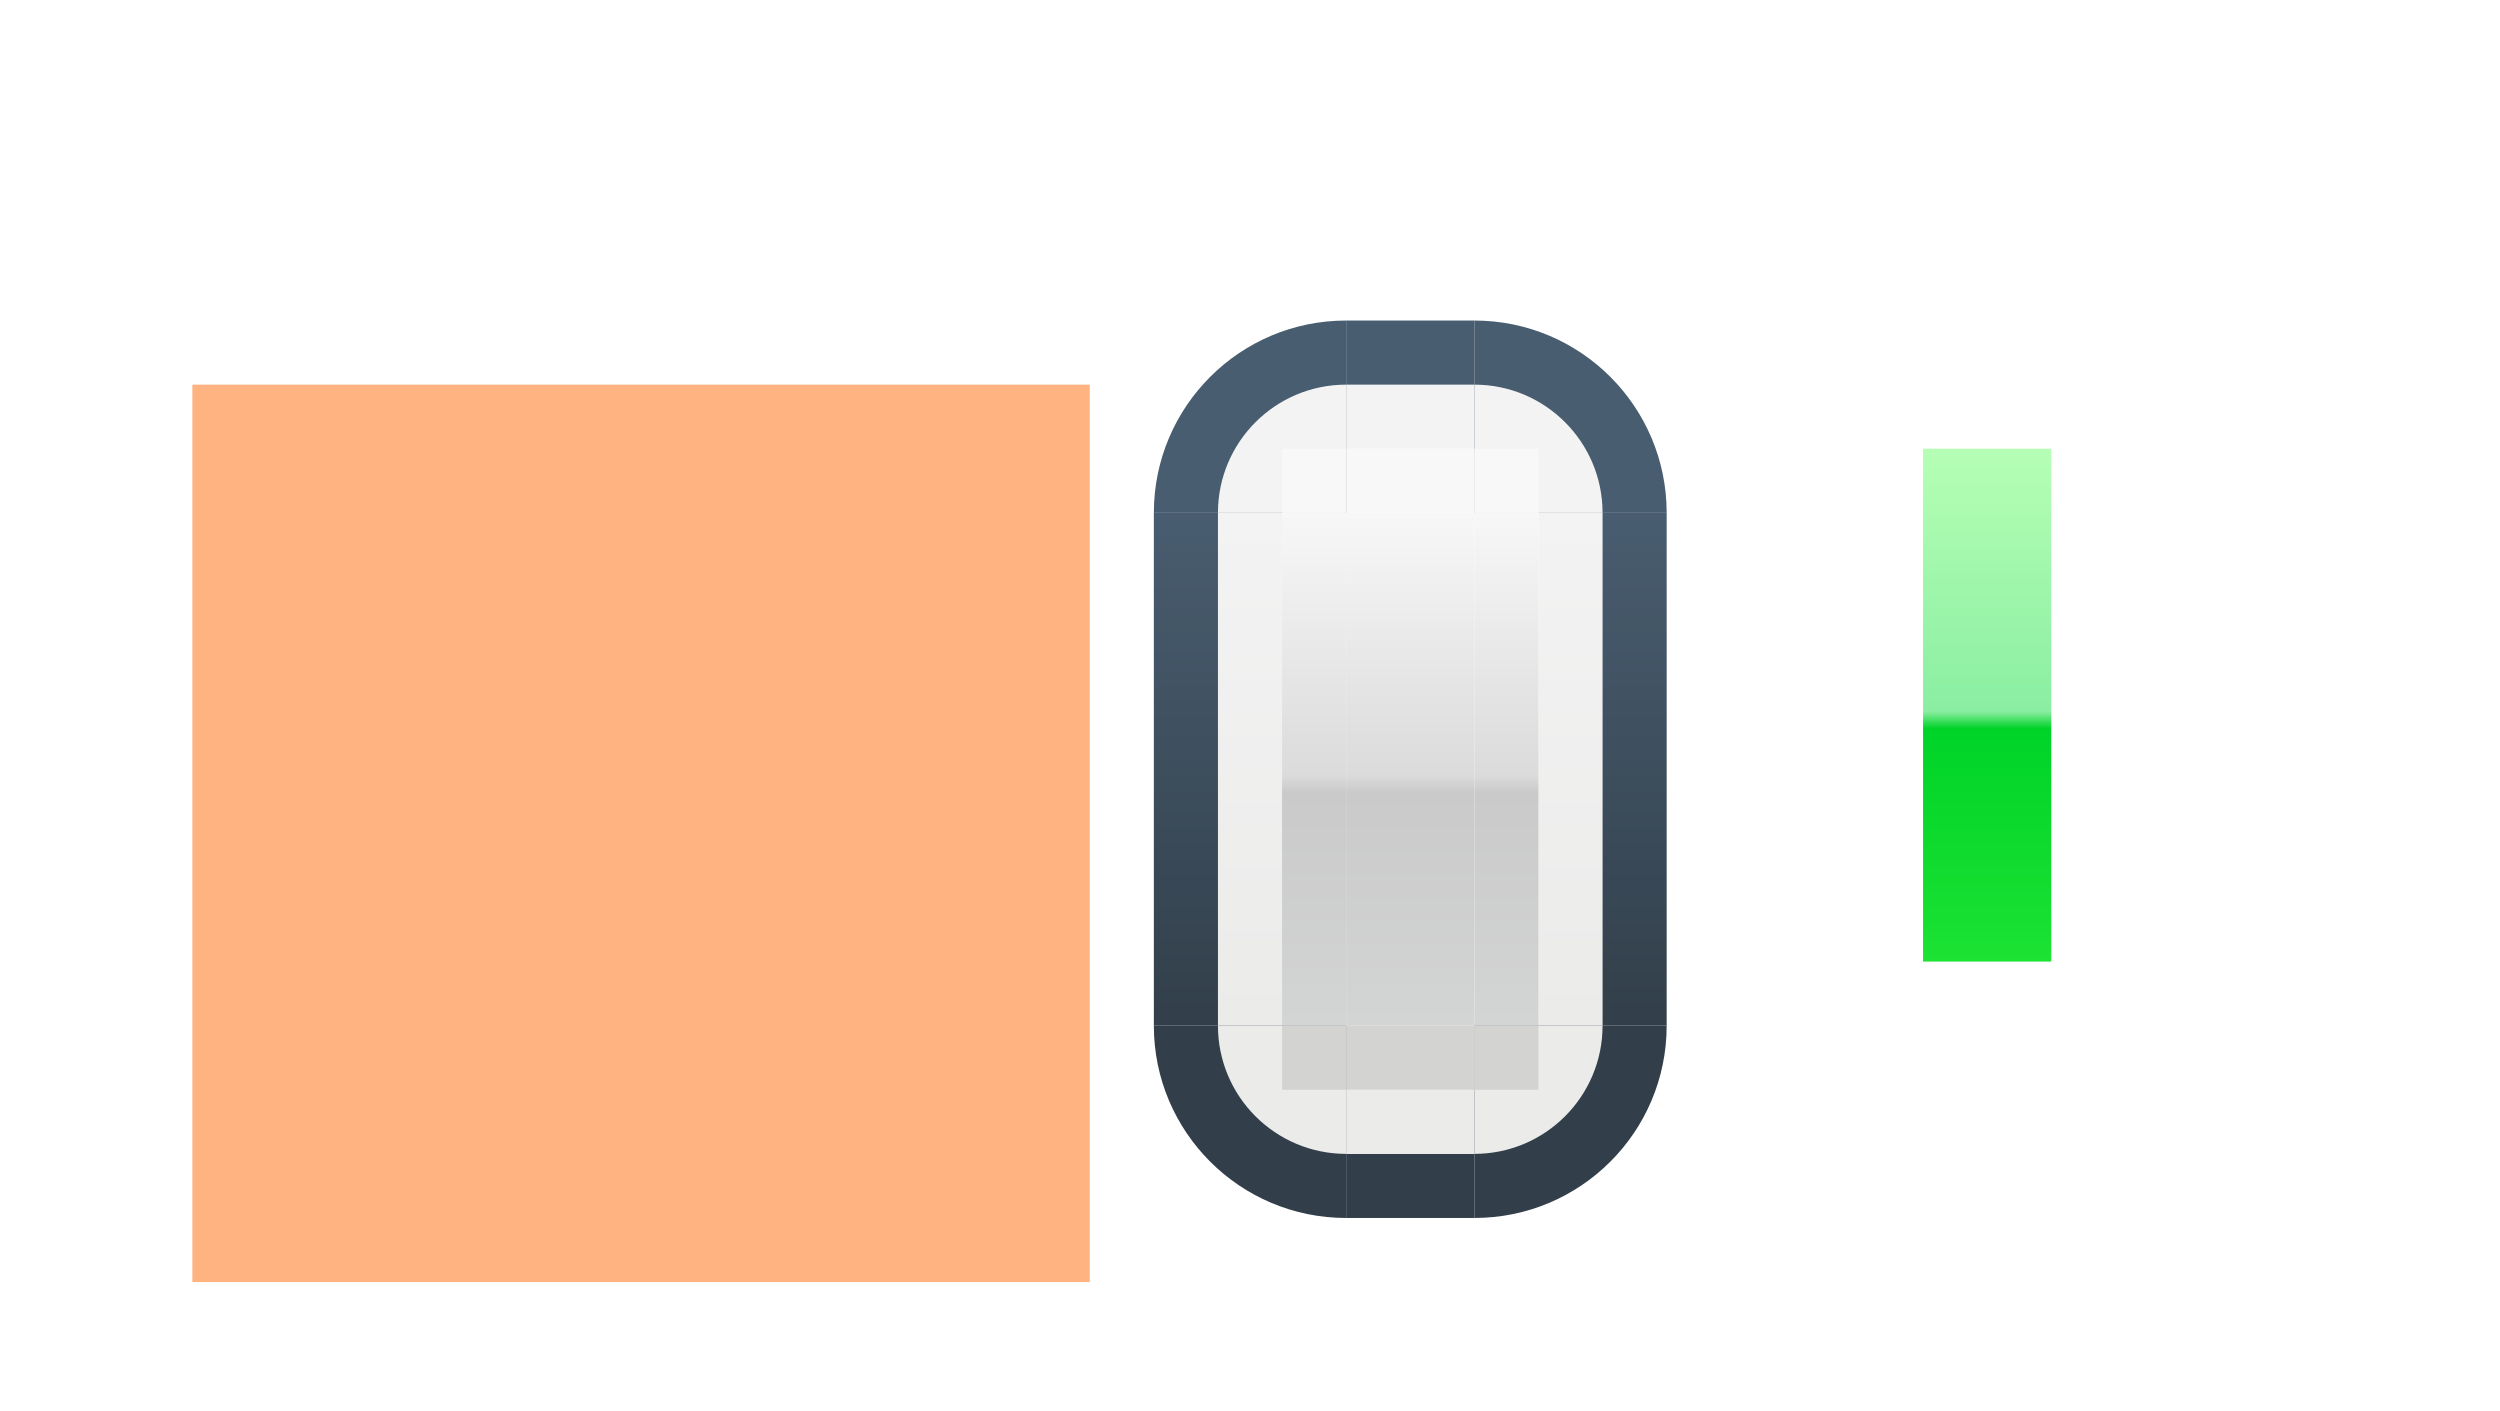
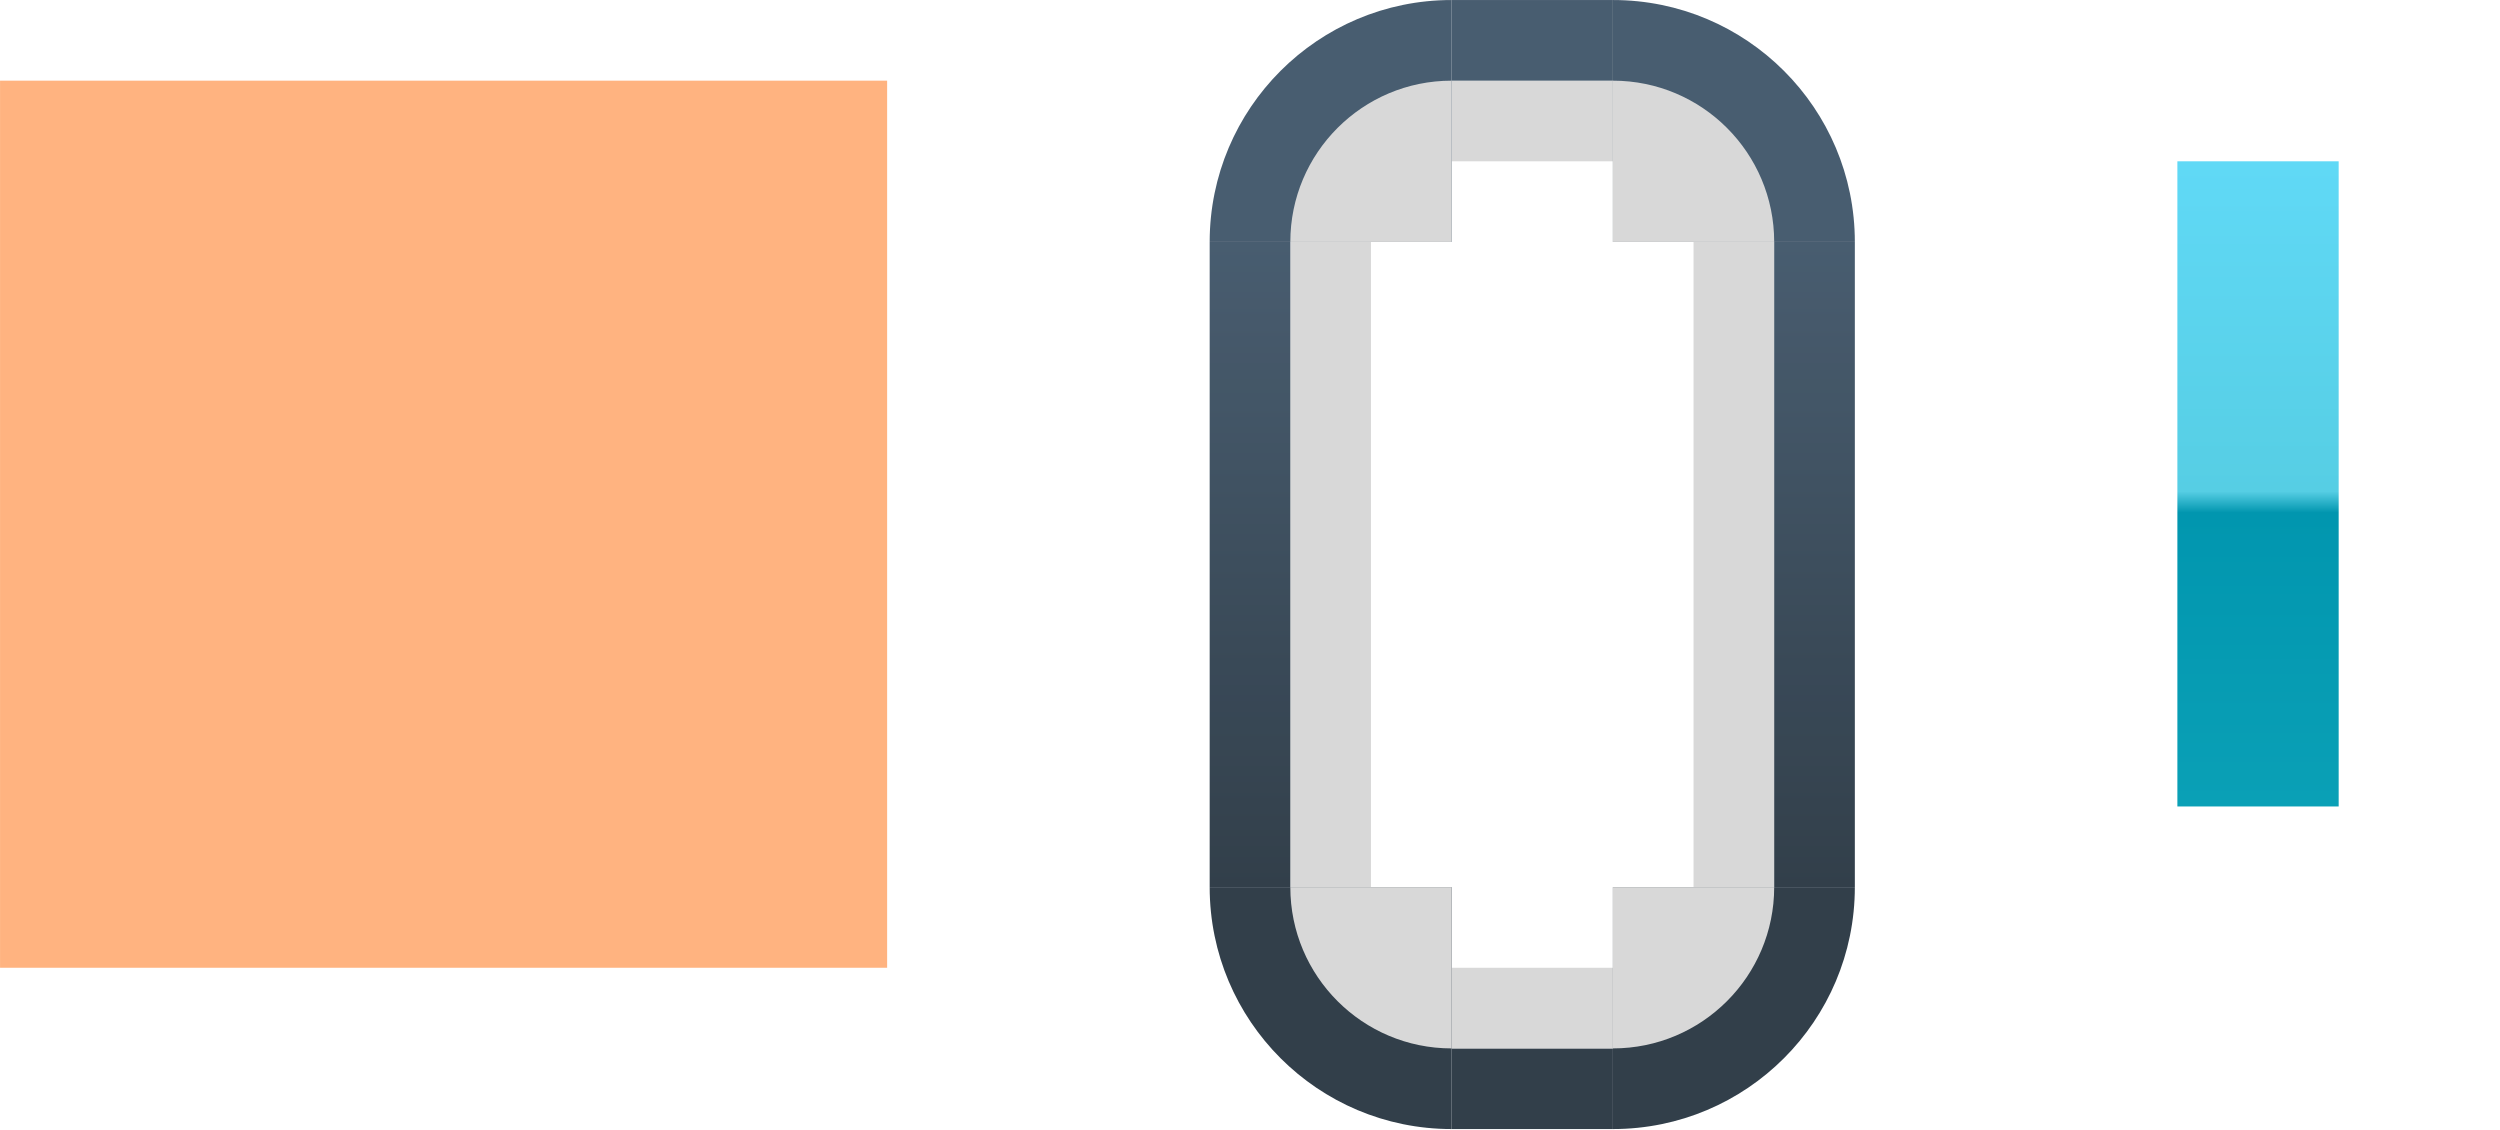
- <svg xmlns="http://www.w3.org/2000/svg" xmlns:xlink="http://www.w3.org/1999/xlink" id="svg843" version="1.1" viewBox="0 0 39 22" height="22" width="39">
+ <svg xmlns="http://www.w3.org/2000/svg" xmlns:xlink="http://www.w3.org/1999/xlink" id="svg843" version="1.1" viewBox="0 0 31 14" height="14" width="31">
  <defs id="defs837">
    <linearGradient id="linearGradient27815">
      <stop style="stop-color:#3d5367;stop-opacity:1;" offset="0" id="stop27811" />
      <stop style="stop-color:#25333f;stop-opacity:1;" offset="1" id="stop27813" />
    </linearGradient>
-     <linearGradient id="linearGradient1127">
-       <stop id="stop1119" offset="0" style="stop-color:#b5ffb5;stop-opacity:1;" />
-       <stop style="stop-color:#8aeea2;stop-opacity:1;" offset="0.512" id="stop1121" />
-       <stop id="stop1123" offset="0.545" style="stop-color:#00d328;stop-opacity:1" />
-       <stop id="stop1125" offset="1" style="stop-color:#1ce233;stop-opacity:1" />
+     <linearGradient xlink:href="#linearGradient1127-6" id="linearGradient992" gradientUnits="userSpaceOnUse" x1="174.234" y1="522.789" x2="174.234" y2="530.789" gradientTransform="translate(30,-1.999915)" />
+     <linearGradient xlink:href="#linearGradient27815" id="linearGradient2025" gradientUnits="userSpaceOnUse" x1="173.234" y1="522.789" x2="173.234" y2="530.789" gradientTransform="translate(128.7655,344.731)" />
+     <linearGradient xlink:href="#linearGradient27815" id="linearGradient932-1" gradientUnits="userSpaceOnUse" x1="173.234" y1="522.789" x2="173.234" y2="530.789" gradientTransform="translate(-481.2345,344.731)" />
+     <linearGradient id="linearGradient1127-6">
+       <stop id="stop1119-7" offset="0" style="stop-color:#60d9f6;stop-opacity:1;" />
+       <stop style="stop-color:#56cee4;stop-opacity:1;" offset="0.512" id="stop1121-5" />
+       <stop id="stop1123-3" offset="0.545" style="stop-color:#0196af;stop-opacity:1;" />
+       <stop id="stop1125-5" offset="1" style="stop-color:#0aa0b6;stop-opacity:1;" />
    </linearGradient>
-     <linearGradient id="linearGradient888">
-       <stop style="stop-color:#f3f3f3;stop-opacity:1" offset="0" id="stop884" />
-       <stop style="stop-color:#ebebea;stop-opacity:1" offset="1" id="stop886" />
-     </linearGradient>
-     <linearGradient id="linearGradient851">
-       <stop style="stop-color:#f7f7f7;stop-opacity:1" offset="0" id="stop847" />
-       <stop id="stop855" offset="0.512" style="stop-color:#dcdbdb;stop-opacity:1" />
-       <stop style="stop-color:#cacaca;stop-opacity:1" offset="0.545" id="stop857" />
-       <stop style="stop-color:#d3d4d4;stop-opacity:1" offset="1" id="stop849" />
-     </linearGradient>
-     <linearGradient xlink:href="#linearGradient1127" id="linearGradient992" gradientUnits="userSpaceOnUse" x1="174.234" y1="522.789" x2="174.234" y2="530.789" gradientTransform="translate(30,-1.999915)" />
-     <linearGradient xlink:href="#linearGradient888" id="linearGradient2023" gradientUnits="userSpaceOnUse" x1="174.234" y1="522.789" x2="174.234" y2="530.789" gradientTransform="translate(128.7655,344.731)" />
-     <linearGradient xlink:href="#linearGradient27815" id="linearGradient2025" gradientUnits="userSpaceOnUse" x1="173.234" y1="522.789" x2="173.234" y2="530.789" gradientTransform="translate(128.7655,344.731)" />
-     <linearGradient xlink:href="#linearGradient851" id="linearGradient3200" gradientUnits="userSpaceOnUse" gradientTransform="matrix(0.500001,0,0,0.9999775,215.8826,344.7427)" x1="174.234" y1="522.789" x2="174.234" y2="530.789" />
-     <linearGradient xlink:href="#linearGradient888" id="linearGradient930-9" gradientUnits="userSpaceOnUse" x1="174.234" y1="522.789" x2="174.234" y2="530.789" gradientTransform="translate(-481.2345,344.731)" />
-     <linearGradient xlink:href="#linearGradient27815" id="linearGradient932-1" gradientUnits="userSpaceOnUse" x1="173.234" y1="522.789" x2="173.234" y2="530.789" gradientTransform="translate(-481.2345,344.731)" />
-     <linearGradient xlink:href="#linearGradient851" id="linearGradient3189" gradientUnits="userSpaceOnUse" gradientTransform="matrix(0.499999,0,0,1,218.8829,344.7307)" x1="174.234" y1="522.789" x2="174.234" y2="530.789" />
-     <linearGradient xlink:href="#linearGradient851" id="linearGradient853-2" x1="174.234" y1="522.789" x2="174.234" y2="530.789" gradientUnits="userSpaceOnUse" gradientTransform="translate(21.00001,-1.000125)" />
  </defs>
  <style id="current-color-scheme" type="text/css">
      .ColorScheme-Text {
      }
      .ColorScheme-Background{
      }
      .ColorScheme-Highlight{
      }
      .ColorScheme-ViewText {
      }
      .ColorScheme-ViewBackground{
      }
      .ColorScheme-ViewHover {
      }
      .ColorScheme-ViewFocus{
      }
      .ColorScheme-ButtonText {
      }
      .ColorScheme-ButtonBackground{
      }
      .ColorScheme-ButtonHover {
      }
      .ColorScheme-ButtonFocus{
      }
  </style>
-   <g id="layer1" transform="translate(-174.2345,-513.7887)">
-     <rect style="opacity:1;fill:#ffb380;fill-opacity:1;fill-rule:evenodd;stroke:none;stroke-width:2.99;stroke-linecap:square;stroke-linejoin:miter;stroke-miterlimit:4;stroke-dasharray:none;stroke-opacity:1;paint-order:normal" id="hint-bar-size" width="14" height="14" x="177.235" y="519.789" />
-     <rect style="opacity:1;fill:url(#linearGradient992);fill-opacity:1;stroke:none;stroke-width:1.5;stroke-linecap:round;stroke-miterlimit:4;stroke-dasharray:none;stroke-opacity:1" id="bar-active-center" width="2" height="8" x="204.234" y="520.789" />
+   <g id="layer1" transform="translate(-177.2345,-518.7888)">
+     <rect style="opacity:1;fill:#ffb380;fill-opacity:1;fill-rule:evenodd;stroke:none;stroke-width:2.99;stroke-linecap:square;stroke-linejoin:miter;stroke-miterlimit:4;stroke-dasharray:none;stroke-opacity:1;paint-order:normal" id="hint-bar-size" width="11" height="11" x="177.235" y="519.789" />
+     <rect style="opacity:1;fill:url(#linearGradient992);stroke:none;stroke-width:1.5;stroke-linecap:round;stroke-miterlimit:4;stroke-dasharray:none;stroke-opacity:1" id="bar-active-center" width="2" height="8" x="204.234" y="520.789" />
    <g id="bar-active-top" transform="matrix(0.3333327,0,0,1,146.1565,-1.999915)" style="fill:none;stroke-width:1.732">
      <rect style="opacity:1;fill:none;fill-opacity:1;stroke:none;stroke-width:2.598;stroke-linecap:round;stroke-miterlimit:4;stroke-dasharray:none;stroke-opacity:1" id="rect936" width="6" height="1" x="174.234" y="521.789" />
      <rect y="520.789" x="174.234" height="1" width="6" id="rect938" style="opacity:1;fill:none;fill-opacity:1;stroke:none;stroke-width:2.598;stroke-linecap:round;stroke-miterlimit:4;stroke-dasharray:none;stroke-opacity:1" />
    </g>
    <g style="fill:none;stroke-width:1.732" transform="matrix(0.3333327,0,0,1,146.1565,8.000105)" id="bar-active-bottom">
      <rect y="521.789" x="174.234" height="1" width="6" id="rect942" style="opacity:1;fill:none;fill-opacity:1;stroke:none;stroke-width:2.598;stroke-linecap:round;stroke-miterlimit:4;stroke-dasharray:none;stroke-opacity:1" />
      <rect style="opacity:1;fill:none;fill-opacity:1;stroke:none;stroke-width:2.598;stroke-linecap:round;stroke-miterlimit:4;stroke-dasharray:none;stroke-opacity:1" id="rect944" width="6" height="1" x="174.234" y="520.789" />
    </g>
    <g transform="translate(30,-1.999915)" id="bar-active-topleft" style="fill:none">
      <rect y="521.789" x="173.234" height="1" width="1" id="rect948" style="opacity:1;fill:none;fill-opacity:1;stroke:none;stroke-width:1.5;stroke-linecap:round;stroke-miterlimit:4;stroke-dasharray:none;stroke-opacity:1" />
      <rect style="opacity:1;fill:none;fill-opacity:0.784;stroke:none;stroke-width:1.5;stroke-linecap:round;stroke-miterlimit:4;stroke-dasharray:none;stroke-opacity:1" id="rect950" width="1" height="1" x="172.234" y="521.789" />
      <rect y="520.789" x="173.234" height="1" width="1" id="rect952" style="opacity:1;fill:none;fill-opacity:0.784;stroke:none;stroke-width:1.5;stroke-linecap:round;stroke-miterlimit:4;stroke-dasharray:none;stroke-opacity:1" />
    </g>
    <g transform="translate(30,-1.999915)" id="bar-active-left" style="fill:none">
      <rect style="opacity:1;fill:none;fill-opacity:1;stroke:none;stroke-width:1.5;stroke-linecap:round;stroke-miterlimit:4;stroke-dasharray:none;stroke-opacity:1" id="rect956" width="1" height="8" x="173.234" y="522.789" />
      <rect y="522.789" x="172.234" height="8" width="1" id="rect958" style="opacity:1;fill:none;fill-opacity:1;stroke:none;stroke-width:1.5;stroke-linecap:round;stroke-miterlimit:4;stroke-dasharray:none;stroke-opacity:1" />
    </g>
    <g id="bar-active-bottomleft" transform="matrix(1,0,0,-1,30,1051.578)" style="fill:none">
      <rect style="opacity:1;fill:none;fill-opacity:1;stroke:none;stroke-width:1.5;stroke-linecap:round;stroke-miterlimit:4;stroke-dasharray:none;stroke-opacity:1" id="rect962" width="1" height="1" x="173.234" y="521.789" />
      <rect y="521.789" x="172.234" height="1" width="1" id="rect964" style="opacity:1;fill:none;fill-opacity:0.784;stroke:none;stroke-width:1.5;stroke-linecap:round;stroke-miterlimit:4;stroke-dasharray:none;stroke-opacity:1" />
      <rect style="opacity:1;fill:none;fill-opacity:0.784;stroke:none;stroke-width:1.5;stroke-linecap:round;stroke-miterlimit:4;stroke-dasharray:none;stroke-opacity:1" id="rect966" width="1" height="1" x="173.234" y="520.789" />
    </g>
    <g id="bar-active-topright" transform="matrix(-1,0,0,1,380.469,-1.999956)" style="fill:none">
      <rect style="opacity:1;fill:none;fill-opacity:1;stroke:none;stroke-width:1.5;stroke-linecap:round;stroke-miterlimit:4;stroke-dasharray:none;stroke-opacity:1" id="rect970" width="1" height="1" x="173.234" y="521.789" />
      <rect y="521.789" x="172.234" height="1" width="1" id="rect972" style="opacity:1;fill:none;fill-opacity:0.784;stroke:none;stroke-width:1.5;stroke-linecap:round;stroke-miterlimit:4;stroke-dasharray:none;stroke-opacity:1" />
      <rect style="opacity:1;fill:none;fill-opacity:0.784;stroke:none;stroke-width:1.5;stroke-linecap:round;stroke-miterlimit:4;stroke-dasharray:none;stroke-opacity:1" id="rect974" width="1" height="1" x="173.234" y="520.789" />
    </g>
-     <g transform="rotate(-180,190.2345,525.7888)" id="bar-active-bottomright" style="fill:none">
+     <g transform="rotate(180,190.2345,525.7888)" id="bar-active-bottomright" style="fill:none">
      <rect y="521.789" x="173.234" height="1" width="1" id="rect978" style="opacity:1;fill:none;fill-opacity:1;stroke:none;stroke-width:1.5;stroke-linecap:round;stroke-miterlimit:4;stroke-dasharray:none;stroke-opacity:1" />
      <rect style="opacity:1;fill:none;fill-opacity:0.784;stroke:none;stroke-width:1.5;stroke-linecap:round;stroke-miterlimit:4;stroke-dasharray:none;stroke-opacity:1" id="rect980" width="1" height="1" x="172.234" y="521.789" />
      <rect y="520.789" x="173.234" height="1" width="1" id="rect982" style="opacity:1;fill:none;fill-opacity:0.784;stroke:none;stroke-width:1.5;stroke-linecap:round;stroke-miterlimit:4;stroke-dasharray:none;stroke-opacity:1" />
    </g>
    <g id="bar-active-right" transform="matrix(-1,0,0,1,380.469,-1.999834)" style="fill:none">
      <rect y="522.789" x="173.234" height="8" width="1" id="rect986" style="opacity:1;fill:none;fill-opacity:1;stroke:none;stroke-width:1.5;stroke-linecap:round;stroke-miterlimit:4;stroke-dasharray:none;stroke-opacity:1" />
      <rect style="opacity:1;fill:none;fill-opacity:1;stroke:none;stroke-width:1.5;stroke-linecap:round;stroke-miterlimit:4;stroke-dasharray:none;stroke-opacity:1" id="rect988" width="1" height="8" x="172.234" y="522.789" />
    </g>
-     <rect style="opacity:1;fill:url(#linearGradient853-2);fill-opacity:1;stroke:none;stroke-width:1.5;stroke-linecap:round;stroke-miterlimit:4;stroke-dasharray:none;stroke-opacity:1" id="bar-inactive-center" width="2" height="8" x="195.234" y="521.789" />
+     <rect style="opacity:1;fill:none;fill-opacity:1;stroke:none;stroke-width:1.5;stroke-linecap:round;stroke-miterlimit:4;stroke-dasharray:none;stroke-opacity:1" id="bar-inactive-center" width="2" height="8" x="195.234" y="521.789" />
    <g transform="translate(-108.7655,-345.7309)" id="bar-inactive-right">
-       <rect y="867.52" x="-308" height="8" width="1" id="rect924-7" style="opacity:1;fill:url(#linearGradient930-9);fill-opacity:1;stroke:none;stroke-width:1.5;stroke-linecap:round;stroke-miterlimit:4;stroke-dasharray:none;stroke-opacity:1" transform="scale(-1,1)" />
+       <rect y="867.52" x="-308" height="8" width="1" id="rect924-7" style="opacity:1;fill:#d8d8d8;fill-opacity:1;stroke:none;stroke-width:1.5;stroke-linecap:round;stroke-miterlimit:4;stroke-dasharray:none;stroke-opacity:1" transform="scale(-1,1)" />
      <rect style="opacity:0.94;fill:url(#linearGradient932-1);fill-opacity:1;stroke:none;stroke-width:1.5;stroke-linecap:round;stroke-miterlimit:4;stroke-dasharray:none;stroke-opacity:1" id="rect926-0" width="1" height="8" x="-309" y="867.52" transform="scale(-1,1)" />
-       <rect style="opacity:1;fill:url(#linearGradient3189);fill-opacity:1;stroke:none;stroke-width:1.5;stroke-linecap:round;stroke-miterlimit:4;stroke-dasharray:none;stroke-opacity:1" id="rect3187" width="1" height="8" x="306" y="867.52" />
+       <rect style="opacity:1;fill:none;fill-opacity:1;stroke:none;stroke-width:1.5;stroke-linecap:round;stroke-miterlimit:4;stroke-dasharray:none;stroke-opacity:1" id="rect3187" width="1" height="8" x="306" y="867.52" />
    </g>
    <g transform="translate(-108.7655,-345.7309)" id="bar-inactive-left">
-       <rect style="opacity:1;fill:url(#linearGradient2023);fill-opacity:1;stroke:none;stroke-width:1.5;stroke-linecap:round;stroke-miterlimit:4;stroke-dasharray:none;stroke-opacity:1" id="rect882-9" width="1" height="8" x="302" y="867.52" />
+       <rect style="opacity:1;fill:#d8d8d8;fill-opacity:1;stroke:none;stroke-width:1.5;stroke-linecap:round;stroke-miterlimit:4;stroke-dasharray:none;stroke-opacity:1" id="rect882-9" width="1" height="8" x="302" y="867.52" />
      <rect y="867.52" x="301" height="8" width="1" id="rect876-3" style="opacity:0.94;fill:url(#linearGradient2025);fill-opacity:1;stroke:none;stroke-width:1.5;stroke-linecap:round;stroke-miterlimit:4;stroke-dasharray:none;stroke-opacity:1" />
-       <rect style="opacity:1;fill:url(#linearGradient3200);fill-opacity:1;stroke:none;stroke-width:1.5;stroke-linecap:round;stroke-miterlimit:4;stroke-dasharray:none;stroke-opacity:1" id="rect3198" width="1" height="8" x="303" y="867.52" />
+       <rect style="opacity:1;fill:none;fill-opacity:1;stroke:none;stroke-width:1.5;stroke-linecap:round;stroke-miterlimit:4;stroke-dasharray:none;stroke-opacity:1" id="rect3198" width="1" height="8" x="303" y="867.52" />
    </g>
    <g transform="translate(-108.7655,-345.7309)" id="bar-inactive-top">
-       <rect style="opacity:1;fill:#f3f3f3;fill-opacity:1;stroke:none;stroke-width:1.5;stroke-linecap:round;stroke-miterlimit:4;stroke-dasharray:none;stroke-opacity:1" id="rect845-6" width="2" height="1" x="304" y="865.52" />
+       <rect style="opacity:1;fill:#d8d8d8;fill-opacity:1;stroke:none;stroke-width:1.5;stroke-linecap:round;stroke-miterlimit:4;stroke-dasharray:none;stroke-opacity:1" id="rect845-6" width="2" height="1" x="304" y="865.52" />
      <rect y="864.52" x="304" height="1" width="2" id="rect839-0" style="opacity:0.94;fill:#3d5367;fill-opacity:1;stroke:none;stroke-width:1.5;stroke-linecap:round;stroke-miterlimit:4;stroke-dasharray:none;stroke-opacity:1" />
-       <rect y="866.52" x="304" height="1" width="2" id="rect3209" style="opacity:1;fill:#f8f8f8;fill-opacity:1;stroke:none;stroke-width:1.5;stroke-linecap:round;stroke-miterlimit:4;stroke-dasharray:none;stroke-opacity:1" />
+       <rect y="866.52" x="304" height="1" width="2" id="rect3209" style="opacity:1;fill:none;fill-opacity:1;stroke:none;stroke-width:1.5;stroke-linecap:round;stroke-miterlimit:4;stroke-dasharray:none;stroke-opacity:1" />
    </g>
    <g transform="translate(-108.7655,-345.7309)" id="bar-inactive-bottom">
      <rect y="877.52" x="304" height="1" width="2" id="rect859-6" style="opacity:0.94;fill:#25333f;fill-opacity:1;stroke:none;stroke-width:1.5;stroke-linecap:round;stroke-miterlimit:4;stroke-dasharray:none;stroke-opacity:1" />
-       <rect style="opacity:1;fill:#ebebea;fill-opacity:1;stroke:none;stroke-width:1.5;stroke-linecap:round;stroke-miterlimit:4;stroke-dasharray:none;stroke-opacity:1" id="rect861-2" width="2" height="1" x="304" y="876.52" />
-       <rect y="875.52" x="304" height="1" width="2" id="rect3218" style="opacity:1;fill:#d3d3d1;fill-opacity:1;stroke:none;stroke-width:1.5;stroke-linecap:round;stroke-miterlimit:4;stroke-dasharray:none;stroke-opacity:1" />
+       <rect style="opacity:1;fill:#d8d8d8;fill-opacity:1;stroke:none;stroke-width:1.5;stroke-linecap:round;stroke-miterlimit:4;stroke-dasharray:none;stroke-opacity:1" id="rect861-2" width="2" height="1" x="304" y="876.52" />
+       <rect y="875.52" x="304" height="1" width="2" id="rect3218" style="opacity:1;fill:none;fill-opacity:1;stroke:none;stroke-width:1.5;stroke-linecap:round;stroke-miterlimit:4;stroke-dasharray:none;stroke-opacity:1" />
    </g>
    <g id="bar-inactive-bottomright" transform="translate(-172.7655,-339.7309)">
      <path d="m 370,-872.52 a 3,3 0 0 1 3,3 h -3 z" id="path3245" style="opacity:0.94;fill:#25333f;fill-opacity:1;stroke:none;stroke-width:2;stroke-linecap:round;stroke-linejoin:round;stroke-miterlimit:4;stroke-dasharray:none;stroke-opacity:1" transform="scale(1,-1)" />
-       <path style="opacity:1;fill:#ebebea;fill-opacity:1;stroke:none;stroke-width:2;stroke-linecap:round;stroke-linejoin:round;stroke-miterlimit:4;stroke-dasharray:none;stroke-opacity:1" id="path3247" d="m 370,-871.52 a 2,2 0 0 1 2,2 h -2 z" transform="scale(1,-1)" />
-       <rect style="opacity:1;fill:#d3d3d1;fill-opacity:1;stroke:none;stroke-width:1.5;stroke-linecap:round;stroke-linejoin:round;stroke-miterlimit:4;stroke-dasharray:none;stroke-opacity:0.83" id="rect22837" width="1" height="1" x="370" y="869.52" />
+       <path style="opacity:1;fill:#d8d8d8;fill-opacity:1;stroke:none;stroke-width:2;stroke-linecap:round;stroke-linejoin:round;stroke-miterlimit:4;stroke-dasharray:none;stroke-opacity:1" id="path3247" d="m 370,-871.52 a 2,2 0 0 1 2,2 h -2 z" transform="scale(1,-1)" />
+       <rect style="opacity:1;fill:none;fill-opacity:1;stroke:none;stroke-width:1.5;stroke-linecap:round;stroke-linejoin:round;stroke-miterlimit:4;stroke-dasharray:none;stroke-opacity:0.83" id="rect22837" width="1" height="1" x="370" y="869.52" />
    </g>
    <g transform="matrix(-1,0,0,1,565.2345,-339.7309)" id="bar-inactive-bottomleft">
      <path transform="scale(1,-1)" style="opacity:0.94;fill:#25333f;fill-opacity:1;stroke:none;stroke-width:2;stroke-linecap:round;stroke-linejoin:round;stroke-miterlimit:4;stroke-dasharray:none;stroke-opacity:1" id="path22844" d="m 370,-872.52 a 3,3 0 0 1 3,3 h -3 z" />
-       <path transform="scale(1,-1)" d="m 370,-871.52 a 2,2 0 0 1 2,2 h -2 z" id="path22846" style="opacity:1;fill:#ebebea;fill-opacity:1;stroke:none;stroke-width:2;stroke-linecap:round;stroke-linejoin:round;stroke-miterlimit:4;stroke-dasharray:none;stroke-opacity:1" />
-       <rect y="869.52" x="370" height="1" width="1" id="rect22848" style="opacity:1;fill:#d3d3d1;fill-opacity:1;stroke:none;stroke-width:1.5;stroke-linecap:round;stroke-linejoin:round;stroke-miterlimit:4;stroke-dasharray:none;stroke-opacity:0.83" />
+       <path transform="scale(1,-1)" d="m 370,-871.52 a 2,2 0 0 1 2,2 h -2 z" id="path22846" style="opacity:1;fill:#d8d8d8;fill-opacity:1;stroke:none;stroke-width:2;stroke-linecap:round;stroke-linejoin:round;stroke-miterlimit:4;stroke-dasharray:none;stroke-opacity:1" />
+       <rect y="869.52" x="370" height="1" width="1" id="rect22848" style="opacity:1;fill:none;fill-opacity:1;stroke:none;stroke-width:1.5;stroke-linecap:round;stroke-linejoin:round;stroke-miterlimit:4;stroke-dasharray:none;stroke-opacity:0.83" />
    </g>
    <g id="bar-inactive-topright" transform="translate(-172.7655,-339.7309)">
      <path style="opacity:0.94;fill:#3d5367;fill-opacity:1;stroke:none;stroke-width:2;stroke-linecap:round;stroke-linejoin:round;stroke-miterlimit:4;stroke-dasharray:none;stroke-opacity:1" id="path3227" d="m 370,858.52 a 3,3 0 0 1 3,3 h -3 z" />
-       <path d="m 370,859.52 a 2,2 0 0 1 2,2 h -2 z" id="path3229" style="opacity:1;fill:#f3f3f3;fill-opacity:1;stroke:none;stroke-width:2;stroke-linecap:round;stroke-linejoin:round;stroke-miterlimit:4;stroke-dasharray:none;stroke-opacity:1" />
-       <rect style="opacity:1;fill:#f8f8f8;fill-opacity:1;stroke:none;stroke-width:1.5;stroke-linecap:round;stroke-linejoin:round;stroke-miterlimit:4;stroke-dasharray:none;stroke-opacity:0.83" id="rect22852" width="1" height="1" x="370" y="860.52" />
+       <path d="m 370,859.52 a 2,2 0 0 1 2,2 h -2 z" id="path3229" style="opacity:1;fill:#d8d8d8;fill-opacity:1;stroke:none;stroke-width:2;stroke-linecap:round;stroke-linejoin:round;stroke-miterlimit:4;stroke-dasharray:none;stroke-opacity:1" />
+       <rect style="opacity:1;fill:none;fill-opacity:1;stroke:none;stroke-width:1.5;stroke-linecap:round;stroke-linejoin:round;stroke-miterlimit:4;stroke-dasharray:none;stroke-opacity:0.83" id="rect22852" width="1" height="1" x="370" y="860.52" />
    </g>
    <g transform="matrix(-1,0,0,1,565.2345,-339.7309)" id="bar-inactive-topleft">
      <path d="m 370,858.52 a 3,3 0 0 1 3,3 h -3 z" id="path22861" style="opacity:0.94;fill:#3d5367;fill-opacity:1;stroke:none;stroke-width:2;stroke-linecap:round;stroke-linejoin:round;stroke-miterlimit:4;stroke-dasharray:none;stroke-opacity:1" />
-       <path style="opacity:1;fill:#f3f3f3;fill-opacity:1;stroke:none;stroke-width:2;stroke-linecap:round;stroke-linejoin:round;stroke-miterlimit:4;stroke-dasharray:none;stroke-opacity:1" id="path22863" d="m 370,859.52 a 2,2 0 0 1 2,2 h -2 z" />
-       <rect y="860.52" x="370" height="1" width="1" id="rect22865" style="opacity:1;fill:#f8f8f8;fill-opacity:1;stroke:none;stroke-width:1.5;stroke-linecap:round;stroke-linejoin:round;stroke-miterlimit:4;stroke-dasharray:none;stroke-opacity:0.83" />
+       <path style="opacity:1;fill:#d8d8d8;fill-opacity:1;stroke:none;stroke-width:2;stroke-linecap:round;stroke-linejoin:round;stroke-miterlimit:4;stroke-dasharray:none;stroke-opacity:1" id="path22863" d="m 370,859.52 a 2,2 0 0 1 2,2 h -2 z" />
+       <rect y="860.52" x="370" height="1" width="1" id="rect22865" style="opacity:1;fill:none;fill-opacity:1;stroke:none;stroke-width:1.5;stroke-linecap:round;stroke-linejoin:round;stroke-miterlimit:4;stroke-dasharray:none;stroke-opacity:0.83" />
    </g>
  </g>
</svg>
